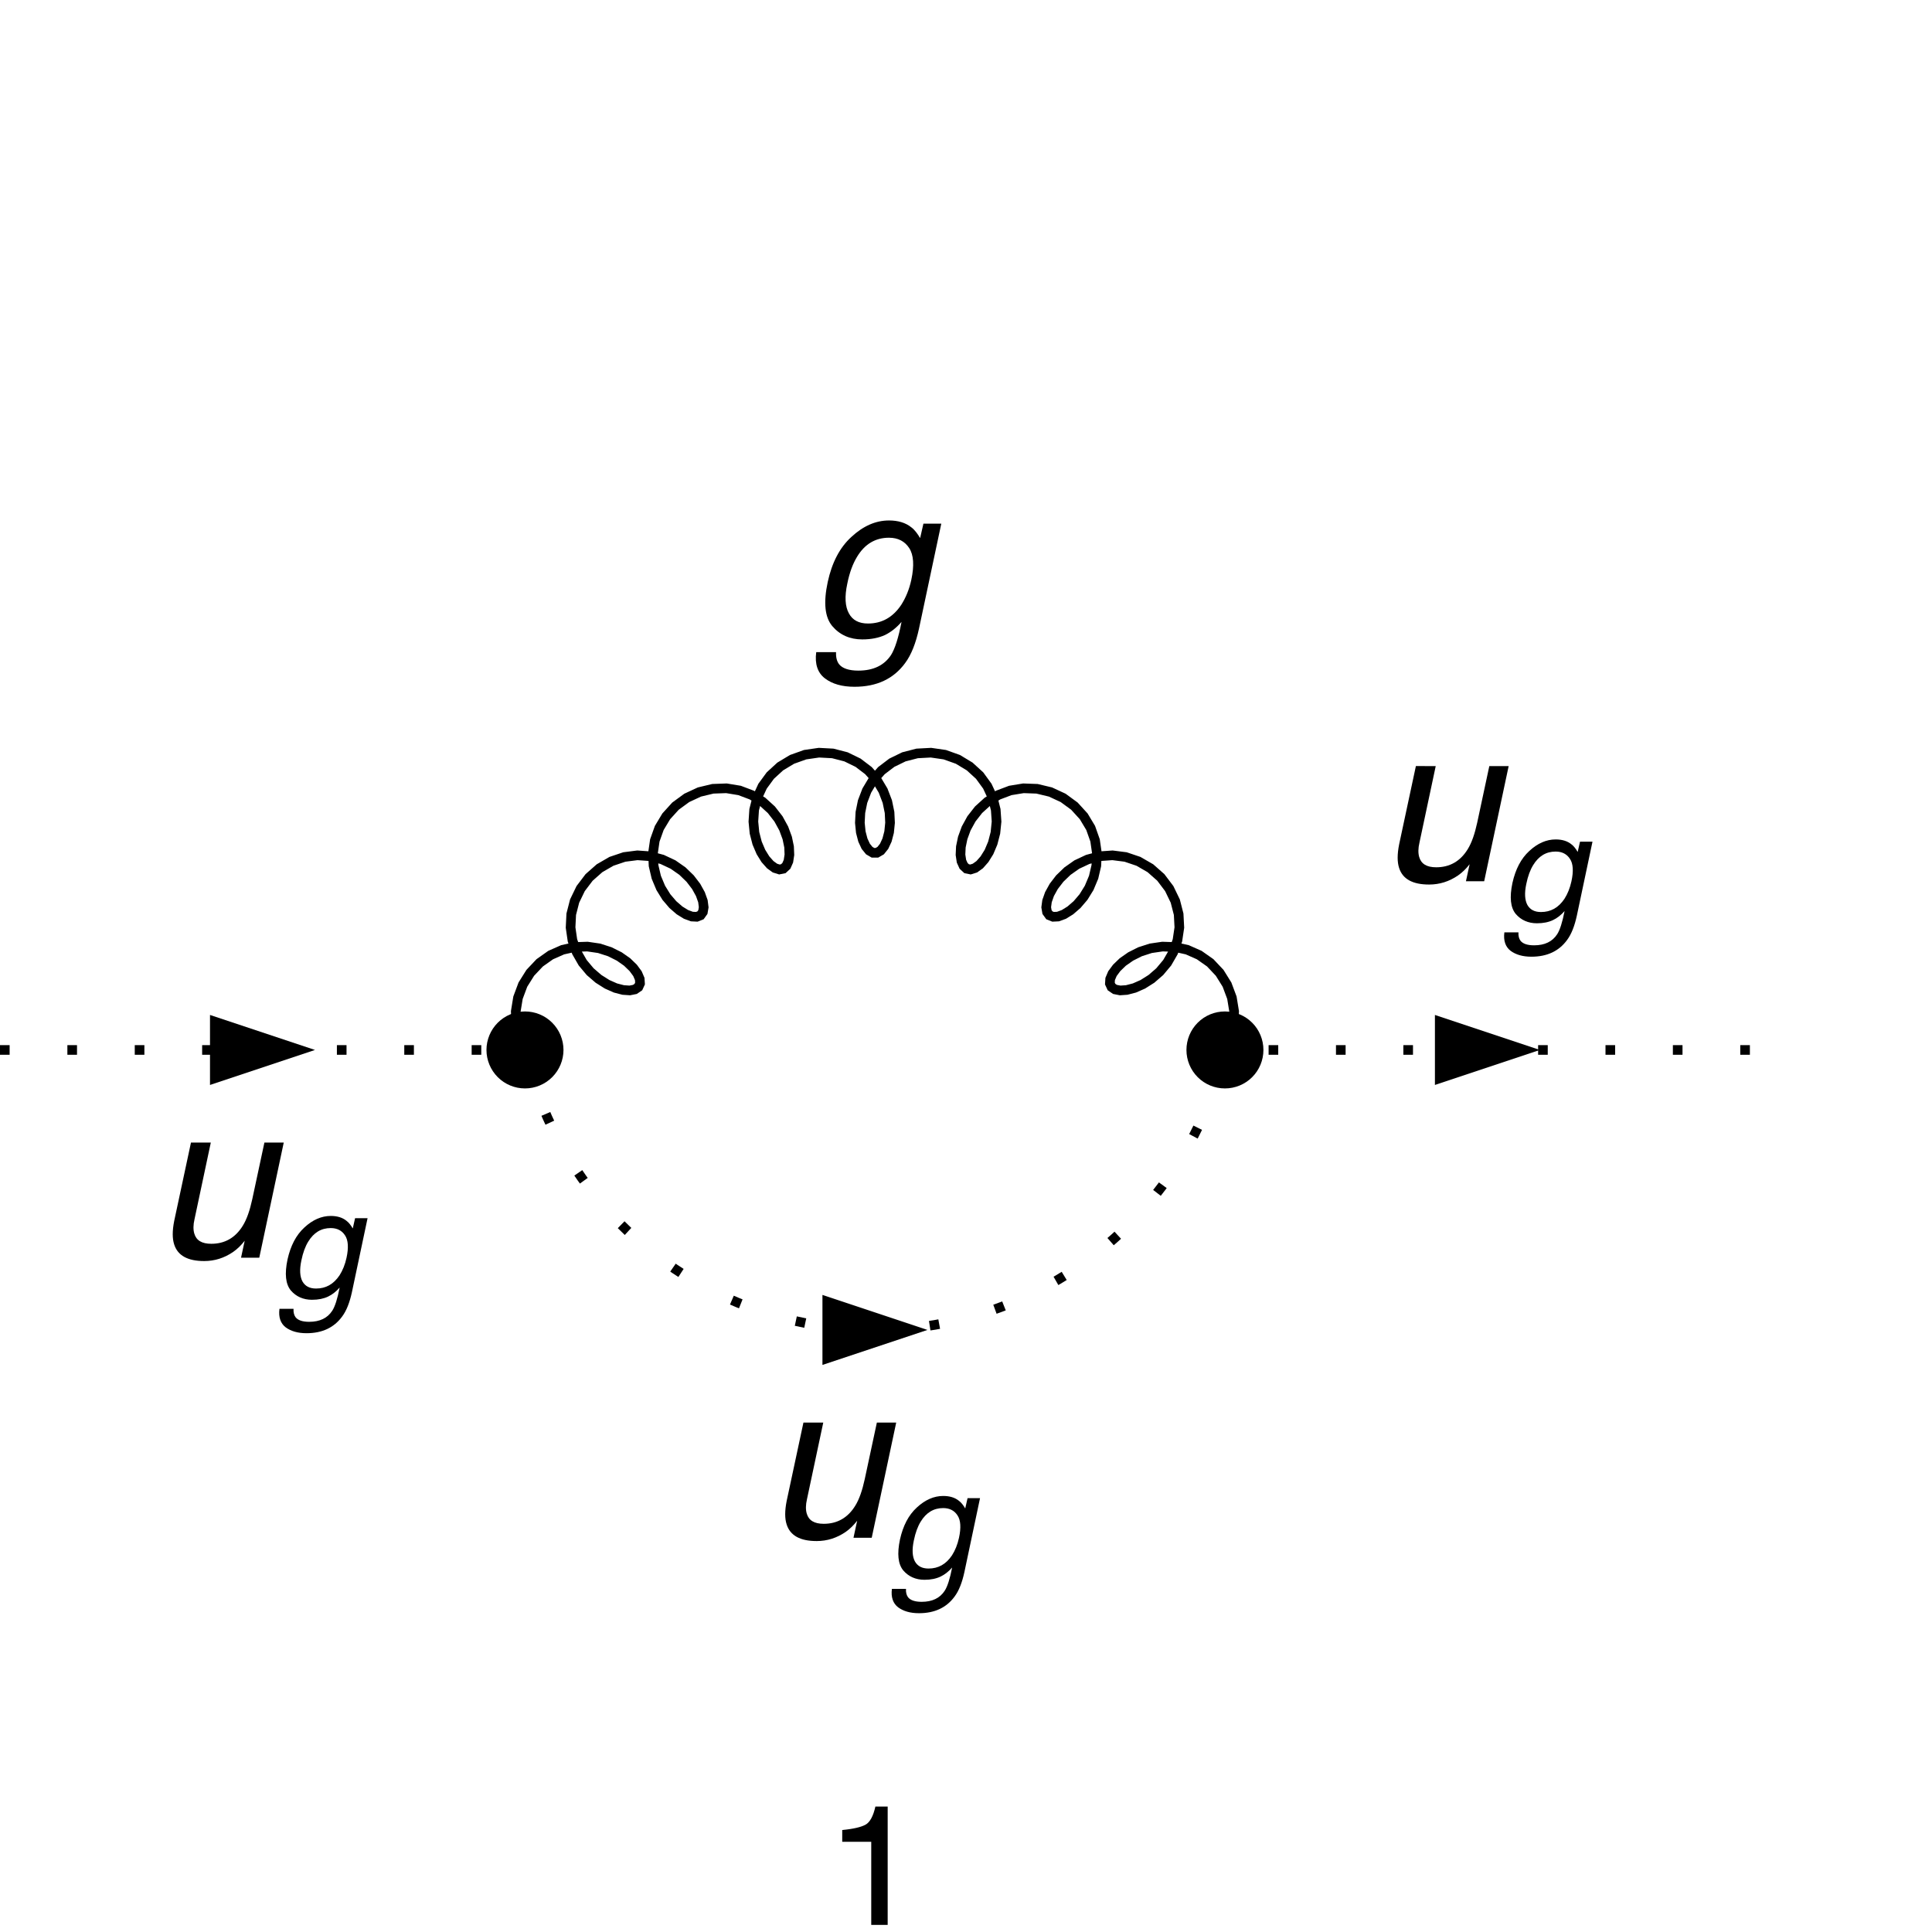
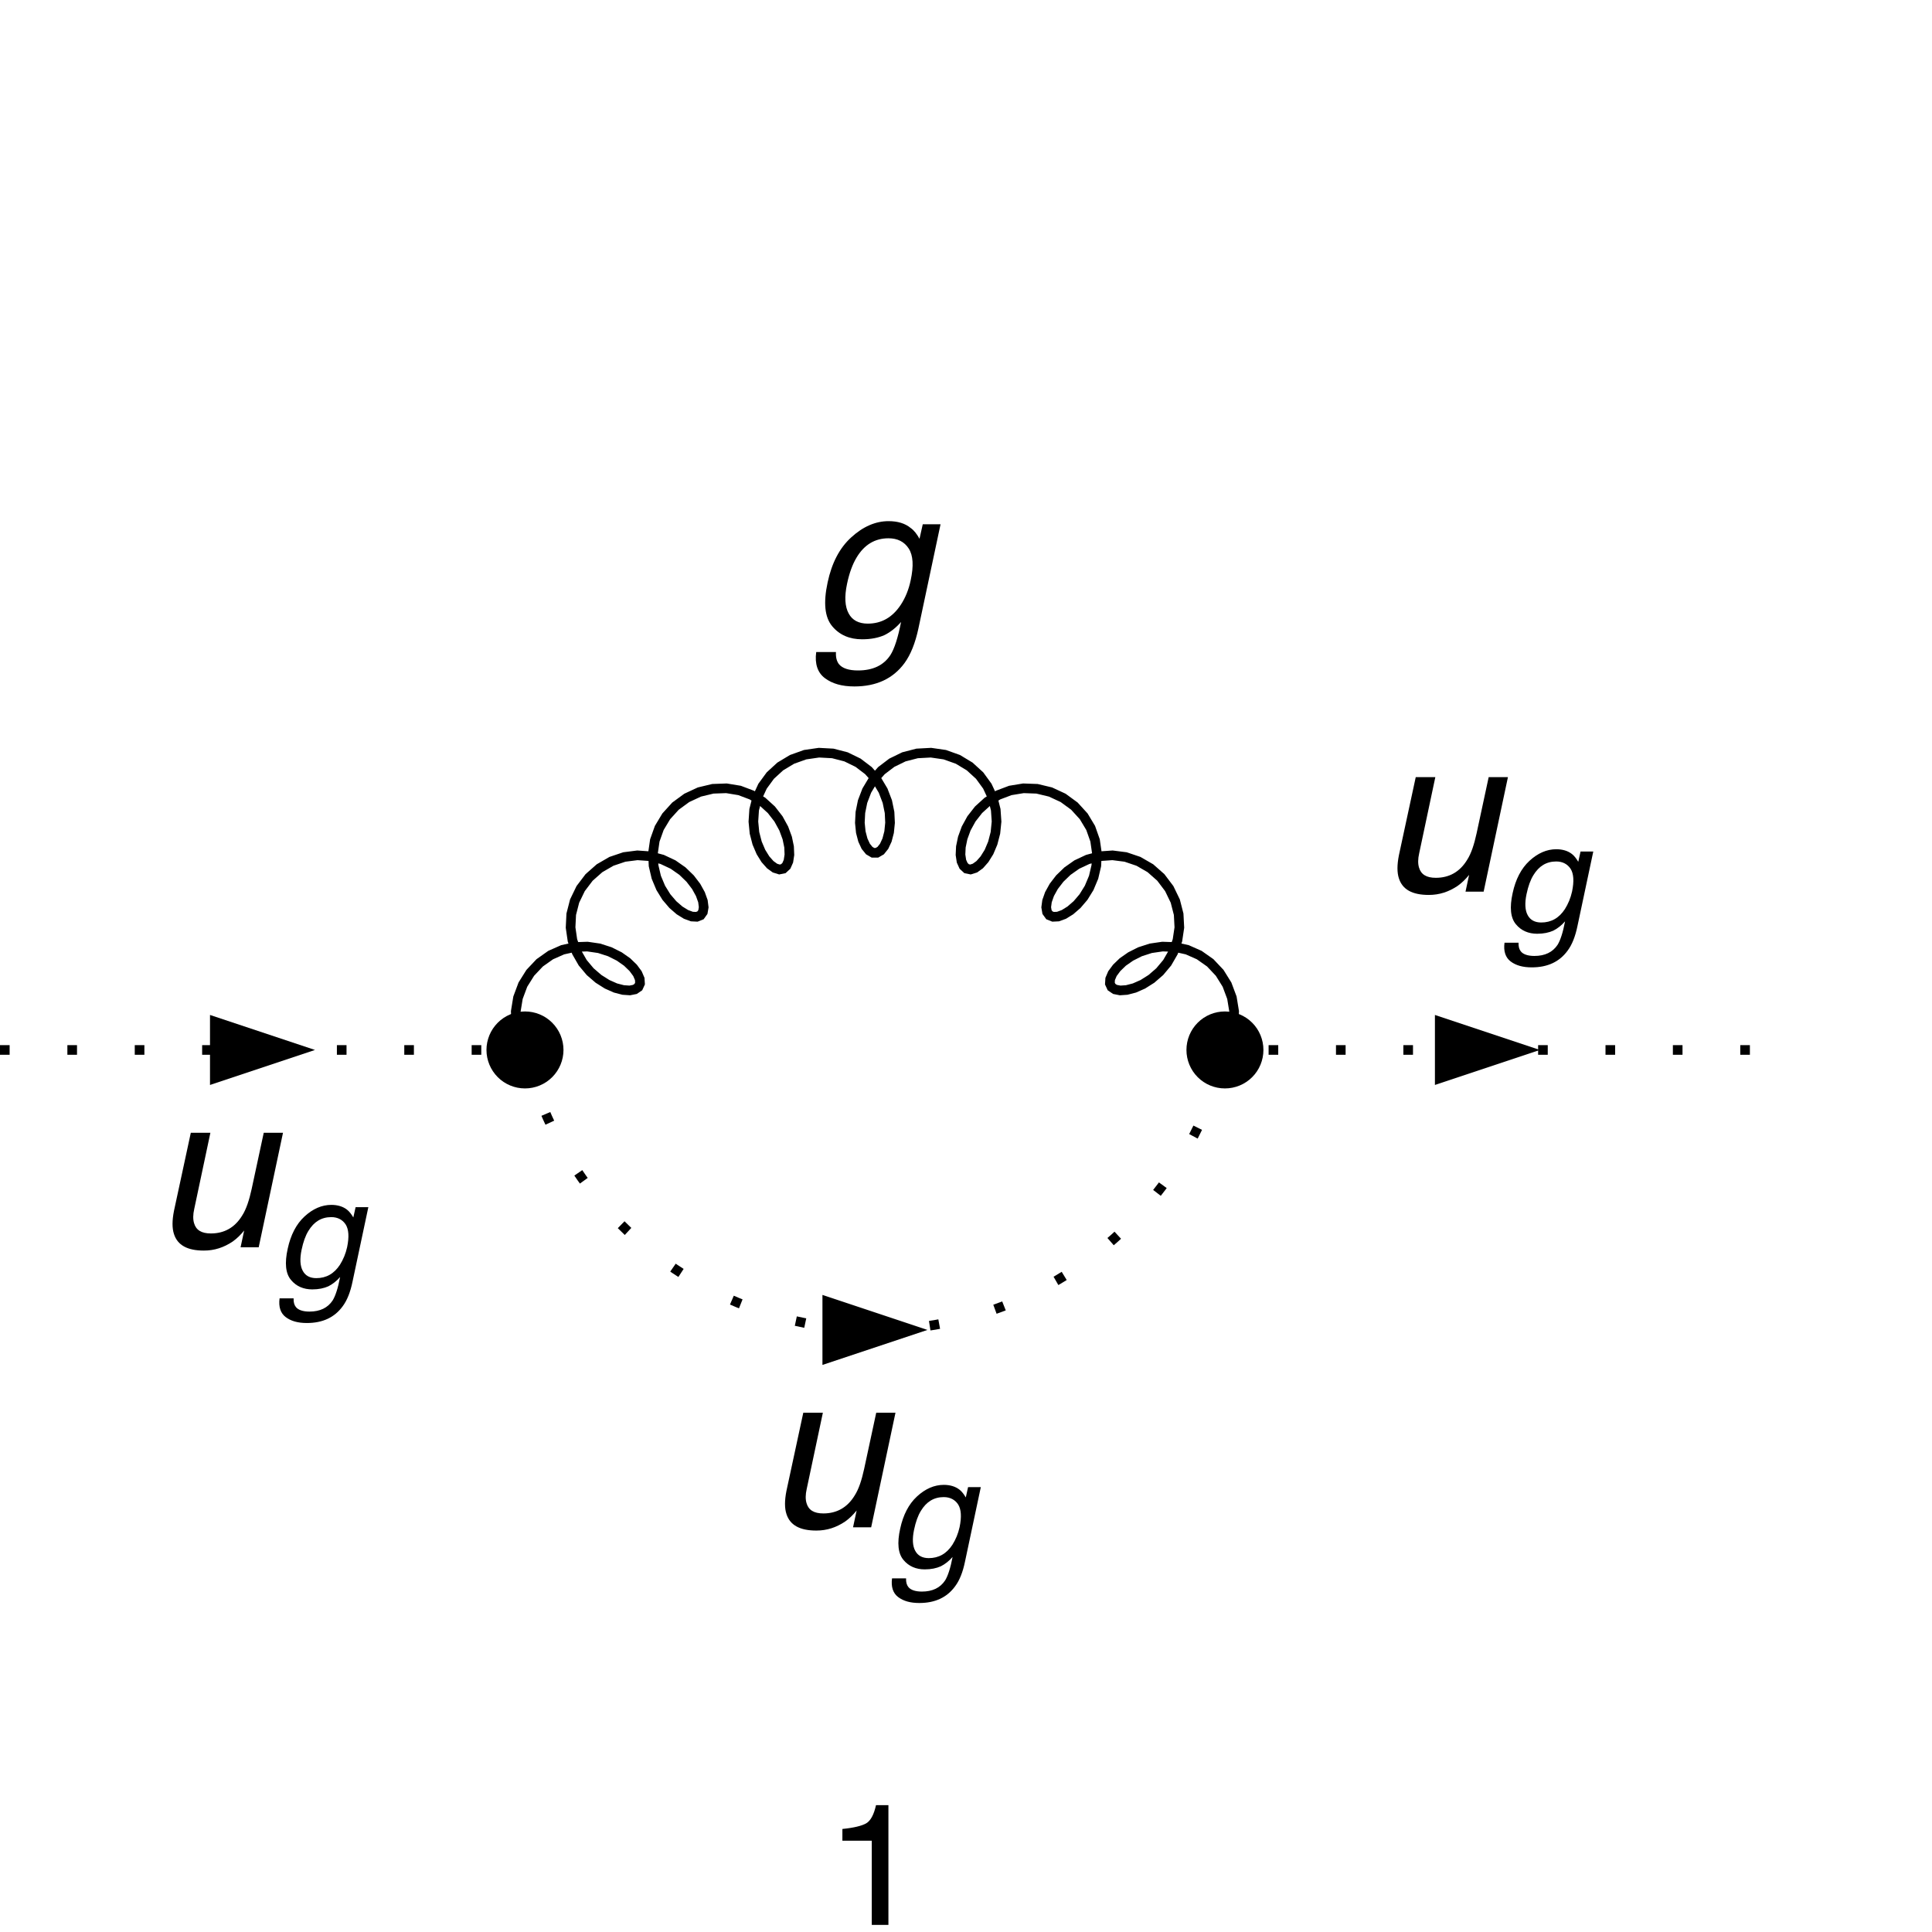
- <svg xmlns="http://www.w3.org/2000/svg" version="1.1" id="svg1" width="246.667" height="246.667" viewBox="0 0 246.667 246.667">
-   <defs id="defs1">
-     <clipPath clipPathUnits="userSpaceOnUse" id="clipPath15">
-       <path d="M 77,49 H 90.961 V 66 H 77 Z" transform="translate(-77.50057,-61.07457)" id="path15" />
-     </clipPath>
-     <clipPath clipPathUnits="userSpaceOnUse" id="clipPath19">
-       <path d="m 80,172 h 5 v 12.32 h -5 z" transform="translate(-79.05526,-184.681)" id="path19" />
+ <svg xmlns="http://www.w3.org/2000/svg" xmlns:xlink="http://www.w3.org/1999/xlink" width="185pt" height="185pt" viewBox="0 0 185 185">
+   <defs>
+     <g>
+       <g id="glyph-0-0">
+         <path d="M 5.516 -10.969 L 3.969 -3.672 C 3.844 -3.125 3.844 -2.672 3.953 -2.312 C 4.141 -1.656 4.656 -1.328 5.562 -1.328 C 6.844 -1.328 7.859 -1.891 8.562 -3.047 C 8.953 -3.656 9.234 -4.516 9.469 -5.594 L 10.625 -10.969 L 12.469 -10.969 L 10.141 0 L 8.406 0 L 8.75 -1.609 C 8.422 -1.203 8.062 -0.844 7.641 -0.547 C 6.797 0.016 5.906 0.312 4.891 0.312 C 3.312 0.312 2.375 -0.203 2.031 -1.266 C 1.844 -1.828 1.844 -2.562 2.031 -3.5 L 3.641 -10.969 Z M 5.516 -10.969 " />
+       </g>
+       <g id="glyph-0-1">
+         <path d="M 9.703 -10.516 C 10.016 -10.297 10.297 -9.938 10.547 -9.484 L 10.859 -10.875 L 12.562 -10.875 L 10.438 -0.875 C 10.141 0.5 9.703 1.609 9.109 2.422 C 8.016 3.906 6.422 4.656 4.312 4.656 C 3.109 4.656 2.188 4.391 1.484 3.859 C 0.797 3.344 0.5 2.5 0.656 1.359 L 2.547 1.359 C 2.516 1.875 2.625 2.25 2.828 2.516 C 3.156 2.922 3.781 3.125 4.656 3.125 C 6.094 3.125 7.125 2.625 7.766 1.641 C 8.141 1.047 8.484 0 8.781 -1.516 C 8.297 -0.969 7.766 -0.547 7.203 -0.266 C 6.609 0 5.906 0.141 5.047 0.141 C 3.859 0.141 2.891 -0.266 2.188 -1.109 C 1.469 -1.969 1.328 -3.359 1.75 -5.312 C 2.141 -7.141 2.875 -8.594 4.016 -9.625 C 5.125 -10.641 6.328 -11.172 7.578 -11.172 C 8.438 -11.172 9.156 -10.969 9.703 -10.516 Z M 7.578 -9.531 C 6.281 -9.531 5.266 -8.922 4.531 -7.703 C 4.141 -7.062 3.828 -6.219 3.609 -5.172 C 3.344 -3.922 3.406 -2.984 3.766 -2.328 C 4.109 -1.688 4.719 -1.359 5.594 -1.359 C 6.906 -1.359 7.953 -1.953 8.75 -3.156 C 9.203 -3.844 9.516 -4.625 9.703 -5.516 C 10 -6.891 9.938 -7.891 9.516 -8.547 C 9.094 -9.203 8.438 -9.531 7.578 -9.531 Z M 7.578 -9.531 " />
+       </g>
+       <g id="glyph-1-0">
+         <path d="M 6.938 -7.516 C 7.156 -7.344 7.344 -7.094 7.531 -6.781 L 7.75 -7.766 L 8.969 -7.766 L 7.453 -0.625 C 7.25 0.359 6.938 1.156 6.516 1.719 C 5.734 2.797 4.594 3.328 3.078 3.328 C 2.219 3.328 1.562 3.141 1.062 2.766 C 0.562 2.391 0.359 1.781 0.469 0.969 L 1.812 0.969 C 1.797 1.328 1.875 1.609 2.031 1.797 C 2.25 2.078 2.703 2.234 3.328 2.234 C 4.344 2.234 5.078 1.875 5.547 1.172 C 5.812 0.75 6.062 0 6.266 -1.078 C 5.922 -0.688 5.547 -0.391 5.141 -0.188 C 4.719 0 4.219 0.109 3.594 0.109 C 2.766 0.109 2.062 -0.188 1.562 -0.797 C 1.047 -1.406 0.938 -2.406 1.25 -3.797 C 1.531 -5.094 2.062 -6.141 2.859 -6.875 C 3.656 -7.609 4.516 -7.984 5.422 -7.984 C 6.031 -7.984 6.547 -7.828 6.938 -7.516 Z M 5.422 -6.812 C 4.484 -6.812 3.766 -6.375 3.234 -5.5 C 2.953 -5.047 2.734 -4.438 2.578 -3.688 C 2.391 -2.812 2.438 -2.125 2.688 -1.672 C 2.938 -1.203 3.375 -0.969 3.984 -0.969 C 4.938 -0.969 5.688 -1.391 6.25 -2.25 C 6.562 -2.75 6.797 -3.297 6.938 -3.938 C 7.141 -4.922 7.094 -5.641 6.797 -6.109 C 6.5 -6.562 6.031 -6.812 5.422 -6.812 Z M 5.422 -6.812 " />
+       </g>
+       <g id="glyph-2-0">
+         <path d="M 1.609 -8.422 L 1.609 -9.547 C 2.703 -9.656 3.453 -9.844 3.875 -10.078 C 4.297 -10.312 4.625 -10.906 4.828 -11.828 L 6.016 -11.828 L 6.016 0 L 4.422 0 L 4.422 -8.422 Z M 1.609 -8.422 " />
+       </g>
+     </g>
+     <clipPath id="clip-0">
+       <path clip-rule="nonzero" d="M 80 172 L 86 172 L 86 184.32 L 80 184.32 Z M 80 172 " />
    </clipPath>
  </defs>
-   <g id="g1">
-     <path id="path1" d="M 0,100.539 H 50.27" style="fill:none;stroke:#000000;stroke-width:0.922;stroke-linecap:butt;stroke-linejoin:miter;stroke-miterlimit:3.25;stroke-dasharray:0.922, 5.53;stroke-dashoffset:0;stroke-opacity:1" transform="scale(1.333333)" />
-     <path id="path2" d="m 30.16,100.539 -10.051,3.352 v -6.703 z" style="fill:#000000;fill-opacity:1;fill-rule:evenodd;stroke:none" transform="scale(1.333333)" />
-     <path id="path3" d="m 5.555,-11.029 -1.559,7.336 c -0.129,0.551 -0.129,1.008 -0.023,1.371 0.188,0.656 0.715,0.984 1.629,0.984 1.277,0 2.297,-0.562 3.012,-1.723 0.387,-0.621 0.68,-1.477 0.914,-2.555 l 1.16,-5.414 h 1.852 l -2.344,11.027 H 8.45 L 8.801,-1.63 c -0.328,0.422 -0.691,0.785 -1.113,1.078 -0.844,0.574 -1.758,0.867 -2.766,0.867 -1.582,0 -2.531,-0.527 -2.871,-1.582 -0.188,-0.574 -0.188,-1.312 0,-2.262 l 1.605,-7.5 z m 0,0" style="fill:#000000;fill-opacity:1;fill-rule:nonzero;stroke:none" aria-label="u" transform="matrix(1.333333,0,0,1.333333,19.5071,160.5836)" />
-     <path id="path4" d="m 6.879,-7.454 c 0.223,0.164 0.41,0.41 0.598,0.727 l 0.223,-0.984 h 1.195 l -1.5,7.09 c -0.211,0.973 -0.516,1.77 -0.938,2.332 -0.773,1.055 -1.898,1.594 -3.41,1.594 -0.844,0 -1.5,-0.199 -1.992,-0.562 C 0.563,2.366 0.352,1.768 0.458,0.971 H 1.805 c -0.023,0.352 0.059,0.621 0.199,0.809 0.234,0.293 0.68,0.434 1.301,0.434 1.008,0 1.746,-0.352 2.203,-1.055 0.27,-0.41 0.504,-1.16 0.715,-2.227 -0.34,0.387 -0.715,0.68 -1.113,0.867 -0.422,0.199 -0.926,0.305 -1.535,0.305 -0.832,0 -1.523,-0.305 -2.027,-0.891 C 1.044,-1.396 0.938,-2.38 1.231,-3.763 c 0.293,-1.301 0.809,-2.32 1.617,-3.059 0.785,-0.727 1.629,-1.102 2.52,-1.102 0.621,0 1.125,0.152 1.512,0.469 z m -1.512,0.691 c -0.914,0 -1.629,0.434 -2.156,1.301 -0.281,0.457 -0.504,1.055 -0.656,1.805 -0.188,0.879 -0.141,1.547 0.105,2.004 0.258,0.457 0.691,0.68 1.301,0.68 0.938,0 1.676,-0.41 2.25,-1.266 0.305,-0.48 0.527,-1.031 0.668,-1.676 0.211,-0.973 0.164,-1.688 -0.141,-2.145 -0.293,-0.457 -0.75,-0.703 -1.371,-0.703 z m 0,0" style="fill:#000000;fill-opacity:1;fill-rule:nonzero;stroke:none" aria-label="g" transform="matrix(1.333333,0,0,1.333333,35.0696,165.8102)" />
-     <path id="path5" d="M 167.562,100.539 H 117.293" style="fill:none;stroke:#000000;stroke-width:0.922;stroke-linecap:butt;stroke-linejoin:miter;stroke-miterlimit:3.25;stroke-dasharray:0.922, 5.53;stroke-dashoffset:0;stroke-opacity:1" transform="scale(1.333333)" />
-     <path id="path6" d="m 147.457,100.539 -10.055,-3.351 v 6.703 z" style="fill:#000000;fill-opacity:1;fill-rule:evenodd;stroke:none" transform="scale(1.333333)" />
-     <path id="path7" d="m 5.554,-11.026 -1.559,7.336 c -0.129,0.551 -0.129,1.008 -0.023,1.371 0.188,0.656 0.715,0.984 1.629,0.984 1.277,0 2.297,-0.562 3.012,-1.723 0.387,-0.621 0.68,-1.477 0.914,-2.555 L 10.686,-11.026 H 12.538 L 10.194,9.930625e-4 H 8.448 L 8.8,-1.628 c -0.328,0.422 -0.691,0.785 -1.113,1.078 -0.844,0.574 -1.758,0.867 -2.766,0.867 -1.582,0 -2.531,-0.527 -2.871,-1.582 -0.188,-0.574 -0.188,-1.312 0,-2.262 l 1.605,-7.5 z m 0,0" style="fill:#000000;fill-opacity:1;fill-rule:nonzero;stroke:none" aria-label="u" transform="matrix(1.333333,0,0,1.333333,175.8998,112.5104)" />
-     <path id="path8" d="m 6.878,-7.452 c 0.223,0.164 0.41,0.41 0.598,0.727 l 0.223,-0.984 h 1.195 l -1.5,7.09 c -0.211,0.973 -0.516,1.77 -0.938,2.332 -0.773,1.055 -1.898,1.594 -3.41,1.594 -0.844,0 -1.5,-0.199 -1.992,-0.562 C 0.561,2.368 0.351,1.771 0.456,0.974 H 1.804 c -0.023,0.352 0.059,0.621 0.199,0.809 0.234,0.293 0.68,0.434 1.301,0.434 1.008,0 1.746,-0.352 2.203,-1.055 0.27,-0.41 0.504,-1.16 0.715,-2.227 -0.34,0.387 -0.715,0.68 -1.113,0.867 -0.422,0.199 -0.926,0.305 -1.535,0.305 -0.832,0 -1.523,-0.305 -2.027,-0.891 C 1.042,-1.394 0.936,-2.378 1.229,-3.761 c 0.293,-1.301 0.809,-2.32 1.617,-3.059 0.785,-0.727 1.629,-1.102 2.52,-1.102 0.621,0 1.125,0.152 1.512,0.469 z m -1.512,0.691 c -0.914,0 -1.629,0.434 -2.156,1.301 -0.281,0.457 -0.504,1.055 -0.656,1.805 -0.188,0.879 -0.141,1.547 0.105,2.004 0.258,0.457 0.691,0.68 1.301,0.68 0.938,0 1.676,-0.41 2.25,-1.266 0.305,-0.48 0.527,-1.031 0.668,-1.676 0.211,-0.973 0.164,-1.688 -0.141,-2.145 -0.293,-0.457 -0.75,-0.703 -1.371,-0.703 z m 0,0" style="fill:#000000;fill-opacity:1;fill-rule:nonzero;stroke:none" aria-label="g" transform="matrix(1.333333,0,0,1.333333,191.4623,117.737)" />
-     <path id="path9" d="m 50.27,100.539 c 2.3,10.223 9.14,18.836 18.578,23.391 9.433,4.558 20.433,4.558 29.871,0 9.433,-4.555 16.277,-13.168 18.574,-23.391" style="fill:none;stroke:#000000;stroke-width:0.922;stroke-linecap:butt;stroke-linejoin:miter;stroke-miterlimit:3.25;stroke-dasharray:0.922, 5.53;stroke-dashoffset:0;stroke-opacity:1" transform="scale(1.333333)" />
-     <path id="path10" d="m 88.809,127.348 -10.055,3.351 v -6.703 z" style="fill:#000000;fill-opacity:1;fill-rule:evenodd;stroke:none" transform="scale(1.333333)" />
-     <path id="path11" d="m 5.554,-11.026 -1.559,7.336 c -0.129,0.551 -0.129,1.008 -0.023,1.371 0.188,0.656 0.715,0.984 1.629,0.984 1.277,0 2.297,-0.562 3.012,-1.723 0.387,-0.621 0.68,-1.477 0.914,-2.555 l 1.16,-5.414 h 1.852 L 10.195,0.001 H 8.449 L 8.801,-1.628 c -0.328,0.422 -0.691,0.785 -1.113,1.078 -0.844,0.574 -1.758,0.867 -2.766,0.867 -1.582,0 -2.531,-0.527 -2.871,-1.582 -0.188,-0.574 -0.188,-1.312 0,-2.262 L 3.656,-11.026 Z m 0,0" style="fill:#000000;fill-opacity:1;fill-rule:nonzero;stroke:none" aria-label="u" transform="matrix(1.333333,0,0,1.333333,97.70346,196.3305)" />
-     <path id="path12" d="m 6.879,-7.452 c 0.223,0.164 0.41,0.41 0.598,0.727 l 0.223,-0.984 H 8.894 l -1.5,7.09 C 7.183,0.353 6.879,1.15 6.457,1.712 c -0.773,1.055 -1.898,1.594 -3.41,1.594 -0.844,0 -1.5,-0.199 -1.992,-0.562 C 0.562,2.368 0.351,1.771 0.457,0.974 H 1.804 C 1.781,1.325 1.863,1.595 2.004,1.782 c 0.234,0.293 0.68,0.434 1.301,0.434 1.008,0 1.746,-0.352 2.203,-1.055 0.27,-0.41 0.504,-1.16 0.715,-2.227 -0.34,0.387 -0.715,0.68 -1.113,0.867 -0.422,0.199 -0.926,0.305 -1.535,0.305 -0.832,0 -1.523,-0.305 -2.027,-0.891 C 1.043,-1.393 0.937,-2.378 1.23,-3.761 1.523,-5.061 2.039,-6.081 2.847,-6.819 c 0.785,-0.727 1.629,-1.102 2.52,-1.102 0.621,0 1.125,0.152 1.512,0.469 z m -1.512,0.691 c -0.914,0 -1.629,0.434 -2.156,1.301 -0.281,0.457 -0.504,1.055 -0.656,1.805 -0.188,0.879 -0.141,1.547 0.105,2.004 0.258,0.457 0.691,0.68 1.301,0.68 0.938,0 1.676,-0.41 2.25,-1.266 0.305,-0.48 0.527,-1.031 0.668,-1.676 0.211,-0.973 0.164,-1.688 -0.141,-2.145 -0.293,-0.457 -0.75,-0.703 -1.371,-0.703 z m 0,0" style="fill:#000000;fill-opacity:1;fill-rule:nonzero;stroke:none" aria-label="g" transform="matrix(1.333333,0,0,1.333333,113.266,201.5571)" />
-     <path id="path13" d="m 117.293,100.539 0.531,-1.133 0.301,-1.25 0.051,-1.308 -0.215,-1.313 -0.469,-1.254 -0.703,-1.129 -0.902,-0.957 -1.055,-0.742 -1.148,-0.508 -1.188,-0.265 -1.18,-0.039 -1.125,0.164 -1.027,0.332 -0.898,0.453 -0.754,0.527 -0.582,0.563 -0.407,0.55 -0.218,0.512 -0.028,0.434 0.157,0.34 0.332,0.226 0.496,0.098 0.629,-0.043 0.738,-0.192 0.805,-0.355 0.824,-0.52 0.793,-0.687 0.715,-0.855 0.582,-1.008 0.398,-1.133 0.184,-1.231 -0.067,-1.273 -0.324,-1.262 -0.578,-1.195 -0.805,-1.066 -1,-0.883 -1.144,-0.66 -1.227,-0.415 -1.254,-0.16 -1.226,0.086 -1.153,0.309 -1.039,0.488 -0.894,0.629 -0.742,0.715 -0.575,0.75 -0.406,0.734 -0.238,0.68 -0.078,0.582 0.078,0.457 0.226,0.313 0.356,0.144 0.472,-0.023 0.563,-0.207 0.617,-0.383 0.641,-0.555 0.617,-0.723 0.543,-0.878 0.426,-1.016 0.261,-1.117 0.055,-1.196 -0.176,-1.218 -0.421,-1.192 -0.668,-1.113 -0.891,-0.977 -1.078,-0.789 L 100.59,75.84 99.301,75.531 98,75.484 l -1.258,0.207 -1.16,0.438 -1.02,0.629 -0.859,0.781 -0.683,0.875 -0.504,0.918 -0.332,0.91 -0.176,0.852 -0.035,0.754 0.093,0.617 0.204,0.449 0.292,0.27 0.368,0.074 0.425,-0.133 0.457,-0.328 0.458,-0.52 0.433,-0.695 0.359,-0.852 0.254,-0.98 0.11,-1.078 -0.078,-1.133 -0.289,-1.148 -0.516,-1.11 -0.738,-1.015 -0.953,-0.871 -1.125,-0.68 -1.258,-0.449 -1.321,-0.192 -1.328,0.071 -1.269,0.328 -1.153,0.562 -0.992,0.754 -0.804,0.906 -0.602,1.008 -0.402,1.051 -0.211,1.043 -0.051,0.988 0.09,0.895 0.199,0.761 0.277,0.598 0.332,0.41 0.36,0.211 h 0.375 l 0.363,-0.211 0.328,-0.41 0.278,-0.598 0.199,-0.761 0.09,-0.895 -0.047,-0.988 -0.215,-1.043 -0.403,-1.051 -0.601,-1.008 -0.805,-0.906 -0.992,-0.754 -1.152,-0.562 -1.27,-0.328 -1.324,-0.071 -1.324,0.192 -1.254,0.449 -1.129,0.68 -0.949,0.871 -0.742,1.015 -0.516,1.11 -0.289,1.148 -0.074,1.133 0.105,1.078 0.254,0.98 0.363,0.852 0.43,0.695 0.461,0.52 0.453,0.328 0.426,0.133 0.371,-0.074 0.293,-0.27 0.199,-0.449 0.094,-0.617 -0.031,-0.754 -0.176,-0.852 -0.336,-0.91 -0.504,-0.918 -0.68,-0.875 -0.859,-0.781 -1.024,-0.629 -1.16,-0.438 -1.258,-0.207 -1.3,0.047 -1.289,0.309 -1.211,0.562 -1.078,0.789 -0.887,0.977 -0.668,1.113 -0.426,1.192 -0.176,1.218 0.055,1.196 0.262,1.117 0.426,1.016 0.542,0.878 0.618,0.723 0.64,0.555 0.621,0.383 0.563,0.207 0.469,0.023 0.359,-0.144 0.223,-0.313 0.078,-0.457 -0.074,-0.582 -0.243,-0.68 -0.406,-0.734 -0.574,-0.75 -0.738,-0.715 -0.899,-0.629 -1.039,-0.488 -1.148,-0.309 -1.227,-0.086 -1.254,0.16 -1.23,0.415 -1.141,0.66 -1,0.883 -0.808,1.066 -0.579,1.195 -0.324,1.262 -0.062,1.273 0.179,1.231 0.403,1.133 0.578,1.008 0.715,0.855 0.797,0.687 0.824,0.52 0.801,0.355 0.738,0.192 0.633,0.043 0.492,-0.098 0.332,-0.226 0.156,-0.34 -0.027,-0.434 -0.219,-0.512 -0.406,-0.55 -0.582,-0.563 -0.75,-0.527 -0.903,-0.453 -1.027,-0.332 -1.121,-0.164 -1.18,0.039 -1.191,0.265 -1.149,0.508 -1.05,0.742 -0.903,0.957 -0.707,1.129 -0.468,1.254 -0.215,1.313 0.051,1.308 0.304,1.25 0.528,1.133" style="fill:none;stroke:#000000;stroke-width:0.922;stroke-linecap:square;stroke-linejoin:miter;stroke-miterlimit:3.25;stroke-dasharray:none;stroke-opacity:1" transform="scale(1.333333)" />
-     <path id="path14" d="m 9.763,-10.581 c 0.316,0.234 0.586,0.598 0.844,1.031 l 0.316,-1.383 h 1.711 L 10.501,-0.89 C 10.197,0.505 9.763,1.63 9.165,2.426 c -1.102,1.5 -2.707,2.262 -4.84,2.262 -1.195,0 -2.133,-0.27 -2.824,-0.797 C 0.798,3.364 0.505,2.508 0.658,1.372 H 2.556 c -0.023,0.504 0.082,0.891 0.293,1.16 0.316,0.398 0.949,0.609 1.84,0.609 1.441,0 2.473,-0.504 3.129,-1.488 0.375,-0.598 0.715,-1.652 1.008,-3.176 -0.48,0.551 -1.008,0.973 -1.582,1.254 -0.586,0.27 -1.312,0.422 -2.18,0.422 -1.172,0 -2.145,-0.422 -2.871,-1.277 -0.715,-0.855 -0.855,-2.25 -0.434,-4.219 0.398,-1.84 1.137,-3.293 2.273,-4.324 1.125,-1.043 2.32,-1.57 3.598,-1.57 0.855,0 1.582,0.211 2.133,0.656 z m -2.133,0.996 c -1.312,0 -2.332,0.609 -3.07,1.84 -0.398,0.656 -0.715,1.5 -0.926,2.555 -0.27,1.242 -0.211,2.191 0.152,2.848 0.352,0.656 0.961,0.973 1.828,0.973 1.336,0 2.391,-0.598 3.188,-1.793 0.445,-0.703 0.762,-1.477 0.961,-2.391 0.293,-1.371 0.223,-2.391 -0.199,-3.035 -0.422,-0.656 -1.078,-0.996 -1.934,-0.996 z m 0,0" style="fill:#000000;fill-opacity:1;fill-rule:nonzero;stroke:none" aria-label="g" transform="matrix(1.333333,0,0,1.333333,103.3341,81.43276)" clip-path="url(#clipPath15)" />
-     <path id="path16" d="m 53.957,100.539 c 0,0.977 -0.391,1.914 -1.082,2.606 -0.691,0.691 -1.629,1.078 -2.605,1.078 -0.977,0 -1.915,-0.387 -2.606,-1.078 -0.691,-0.692 -1.082,-1.629 -1.082,-2.606 0,-0.98 0.391,-1.918 1.082,-2.609 0.691,-0.692 1.629,-1.078 2.606,-1.078 0.976,0 1.914,0.386 2.605,1.078 0.691,0.691 1.082,1.629 1.082,2.609 z" style="fill:#000000;fill-opacity:1;fill-rule:evenodd;stroke:none" transform="scale(1.333333)" />
-     <path id="path17" d="m 120.98,100.539 c 0,0.977 -0.386,1.914 -1.078,2.606 -0.691,0.691 -1.629,1.078 -2.609,1.078 -0.977,0 -1.914,-0.387 -2.605,-1.078 -0.692,-0.692 -1.079,-1.629 -1.079,-2.606 0,-0.98 0.387,-1.918 1.079,-2.609 0.691,-0.692 1.628,-1.078 2.605,-1.078 0.98,0 1.918,0.386 2.609,1.078 0.692,0.691 1.078,1.629 1.078,2.609 z" style="fill:#000000;fill-opacity:1;fill-rule:evenodd;stroke:none" transform="scale(1.333333)" />
-     <path id="path18" d="m 1.593,-8.32 v -1.125 c 1.078,-0.105 1.816,-0.281 2.238,-0.516 0.422,-0.234 0.738,-0.832 0.938,-1.734 H 5.953 V 6.74625e-4 H 4.371 V -8.32 Z m 0,0" style="fill:#000000;fill-opacity:1;fill-rule:nonzero;stroke:none" aria-label="1" transform="matrix(1.333333,0,0,1.333333,105.407,246.2413)" clip-path="url(#clipPath19)" />
+   <path fill-rule="evenodd" fill="rgb(100%, 99.998%, 100%)" fill-opacity="1" d="M 0 0 L 184.32 0 L 184.32 184.32 L 0 184.32 Z M 0 0 " />
+   <path fill="none" stroke-width="0.922" stroke-linecap="butt" stroke-linejoin="miter" stroke="rgb(0%, 0%, 0%)" stroke-opacity="1" stroke-dasharray="0.922 5.53" stroke-miterlimit="3.25" d="M 0 100.539 L 50.27 100.539 " />
+   <path fill-rule="evenodd" fill="rgb(0%, 0%, 0%)" fill-opacity="1" d="M 30.16 100.539 L 20.109 103.891 L 20.109 97.188 Z M 30.16 100.539 " />
+   <g fill="rgb(0%, 0%, 0%)" fill-opacity="1">
+     <use xlink:href="#glyph-0-0" x="14.63" y="119.438" />
+   </g>
+   <g fill="rgb(0%, 0%, 0%)" fill-opacity="1">
+     <use xlink:href="#glyph-1-0" x="26.302" y="123.358" />
+   </g>
+   <path fill="none" stroke-width="0.922" stroke-linecap="butt" stroke-linejoin="miter" stroke="rgb(0%, 0%, 0%)" stroke-opacity="1" stroke-dasharray="0.922 5.53" stroke-miterlimit="3.25" d="M 167.562 100.539 L 117.293 100.539 " />
+   <path fill-rule="evenodd" fill="rgb(0%, 0%, 0%)" fill-opacity="1" d="M 147.457 100.539 L 137.402 97.188 L 137.402 103.891 Z M 147.457 100.539 " />
+   <g fill="rgb(0%, 0%, 0%)" fill-opacity="1">
+     <use xlink:href="#glyph-0-0" x="131.925" y="85.383" />
+   </g>
+   <g fill="rgb(0%, 0%, 0%)" fill-opacity="1">
+     <use xlink:href="#glyph-1-0" x="143.597" y="89.303" />
+   </g>
+   <path fill="none" stroke-width="0.922" stroke-linecap="butt" stroke-linejoin="miter" stroke="rgb(0%, 0%, 0%)" stroke-opacity="1" stroke-dasharray="0.922 5.53" stroke-miterlimit="3.25" d="M 50.27 100.539 C 52.57 110.762 59.41 119.375 68.848 123.93 C 78.281 128.488 89.281 128.488 98.719 123.93 C 108.152 119.375 114.996 110.762 117.293 100.539 " />
+   <path fill-rule="evenodd" fill="rgb(0%, 0%, 0%)" fill-opacity="1" d="M 88.809 127.348 L 78.754 130.699 L 78.754 123.996 Z M 88.809 127.348 " />
+   <g fill="rgb(0%, 0%, 0%)" fill-opacity="1">
+     <use xlink:href="#glyph-0-0" x="73.278" y="146.248" />
+   </g>
+   <g fill="rgb(0%, 0%, 0%)" fill-opacity="1">
+     <use xlink:href="#glyph-1-0" x="84.949" y="150.168" />
+   </g>
+   <path fill="none" stroke-width="0.922" stroke-linecap="square" stroke-linejoin="miter" stroke="rgb(0%, 0%, 0%)" stroke-opacity="1" stroke-miterlimit="3.25" d="M 117.293 100.539 L 117.824 99.406 L 118.125 98.156 L 118.176 96.848 L 117.961 95.535 L 117.492 94.281 L 116.789 93.152 L 115.887 92.195 L 114.832 91.453 L 113.684 90.945 L 112.496 90.68 L 111.316 90.641 L 110.191 90.805 L 109.164 91.137 L 108.266 91.59 L 107.512 92.117 L 106.93 92.68 L 106.523 93.23 L 106.305 93.742 L 106.277 94.176 L 106.434 94.516 L 106.766 94.742 L 107.262 94.84 L 107.891 94.797 L 108.629 94.605 L 109.434 94.25 L 110.258 93.73 L 111.051 93.043 L 111.766 92.188 L 112.348 91.18 L 112.746 90.047 L 112.93 88.816 L 112.863 87.543 L 112.539 86.281 L 111.961 85.086 L 111.156 84.02 L 110.156 83.137 L 109.012 82.477 L 107.785 82.062 L 106.531 81.902 L 105.305 81.988 L 104.152 82.297 L 103.113 82.785 L 102.219 83.414 L 101.477 84.129 L 100.902 84.879 L 100.496 85.613 L 100.258 86.293 L 100.18 86.875 L 100.258 87.332 L 100.484 87.645 L 100.84 87.789 L 101.312 87.766 L 101.875 87.559 L 102.492 87.176 L 103.133 86.621 L 103.75 85.898 L 104.293 85.02 L 104.719 84.004 L 104.98 82.887 L 105.035 81.691 L 104.859 80.473 L 104.438 79.281 L 103.77 78.168 L 102.879 77.191 L 101.801 76.402 L 100.59 75.84 L 99.301 75.531 L 98 75.484 L 96.742 75.691 L 95.582 76.129 L 94.562 76.758 L 93.703 77.539 L 93.02 78.414 L 92.516 79.332 L 92.184 80.242 L 92.008 81.094 L 91.973 81.848 L 92.066 82.465 L 92.27 82.914 L 92.562 83.184 L 92.93 83.258 L 93.355 83.125 L 93.812 82.797 L 94.27 82.277 L 94.703 81.582 L 95.062 80.73 L 95.316 79.75 L 95.426 78.672 L 95.348 77.539 L 95.059 76.391 L 94.543 75.281 L 93.805 74.266 L 92.852 73.395 L 91.727 72.715 L 90.469 72.266 L 89.148 72.074 L 87.82 72.145 L 86.551 72.473 L 85.398 73.035 L 84.406 73.789 L 83.602 74.695 L 83 75.703 L 82.598 76.754 L 82.387 77.797 L 82.336 78.785 L 82.426 79.68 L 82.625 80.441 L 82.902 81.039 L 83.234 81.449 L 83.594 81.66 L 83.969 81.66 L 84.332 81.449 L 84.66 81.039 L 84.938 80.441 L 85.137 79.68 L 85.227 78.785 L 85.18 77.797 L 84.965 76.754 L 84.562 75.703 L 83.961 74.695 L 83.156 73.789 L 82.164 73.035 L 81.012 72.473 L 79.742 72.145 L 78.418 72.074 L 77.094 72.266 L 75.84 72.715 L 74.711 73.395 L 73.762 74.266 L 73.02 75.281 L 72.504 76.391 L 72.215 77.539 L 72.141 78.672 L 72.246 79.75 L 72.5 80.73 L 72.863 81.582 L 73.293 82.277 L 73.754 82.797 L 74.207 83.125 L 74.633 83.258 L 75.004 83.184 L 75.297 82.914 L 75.496 82.465 L 75.59 81.848 L 75.559 81.094 L 75.383 80.242 L 75.047 79.332 L 74.543 78.414 L 73.863 77.539 L 73.004 76.758 L 71.98 76.129 L 70.82 75.691 L 69.562 75.484 L 68.262 75.531 L 66.973 75.84 L 65.762 76.402 L 64.684 77.191 L 63.797 78.168 L 63.129 79.281 L 62.703 80.473 L 62.527 81.691 L 62.582 82.887 L 62.844 84.004 L 63.27 85.02 L 63.812 85.898 L 64.43 86.621 L 65.07 87.176 L 65.691 87.559 L 66.254 87.766 L 66.723 87.789 L 67.082 87.645 L 67.305 87.332 L 67.383 86.875 L 67.309 86.293 L 67.066 85.613 L 66.66 84.879 L 66.086 84.129 L 65.348 83.414 L 64.449 82.785 L 63.41 82.297 L 62.262 81.988 L 61.035 81.902 L 59.781 82.062 L 58.551 82.477 L 57.41 83.137 L 56.41 84.02 L 55.602 85.086 L 55.023 86.281 L 54.699 87.543 L 54.637 88.816 L 54.816 90.047 L 55.219 91.18 L 55.797 92.188 L 56.512 93.043 L 57.309 93.73 L 58.133 94.25 L 58.934 94.605 L 59.672 94.797 L 60.305 94.84 L 60.797 94.742 L 61.129 94.516 L 61.285 94.176 L 61.258 93.742 L 61.039 93.23 L 60.633 92.68 L 60.051 92.117 L 59.301 91.59 L 58.398 91.137 L 57.371 90.805 L 56.25 90.641 L 55.07 90.68 L 53.879 90.945 L 52.73 91.453 L 51.68 92.195 L 50.777 93.152 L 50.07 94.281 L 49.602 95.535 L 49.387 96.848 L 49.438 98.156 L 49.742 99.406 L 50.27 100.539 " />
+   <g fill="rgb(0%, 0%, 0%)" fill-opacity="1">
+     <use xlink:href="#glyph-0-1" x="77.501" y="61.075" />
+   </g>
+   <path fill-rule="evenodd" fill="rgb(0%, 0%, 0%)" fill-opacity="1" d="M 53.957 100.539 C 53.957 101.516 53.566 102.453 52.875 103.145 C 52.184 103.836 51.246 104.223 50.27 104.223 C 49.293 104.223 48.355 103.836 47.664 103.145 C 46.973 102.453 46.582 101.516 46.582 100.539 C 46.582 99.559 46.973 98.621 47.664 97.93 C 48.355 97.238 49.293 96.852 50.27 96.852 C 51.246 96.852 52.184 97.238 52.875 97.93 C 53.566 98.621 53.957 99.559 53.957 100.539 Z M 53.957 100.539 " />
+   <path fill-rule="evenodd" fill="rgb(0%, 0%, 0%)" fill-opacity="1" d="M 120.98 100.539 C 120.98 101.516 120.594 102.453 119.902 103.145 C 119.211 103.836 118.273 104.223 117.293 104.223 C 116.316 104.223 115.379 103.836 114.688 103.145 C 113.996 102.453 113.609 101.516 113.609 100.539 C 113.609 99.559 113.996 98.621 114.688 97.93 C 115.379 97.238 116.316 96.852 117.293 96.852 C 118.273 96.852 119.211 97.238 119.902 97.93 C 120.594 98.621 120.98 99.559 120.98 100.539 Z M 120.98 100.539 " />
+   <g clip-path="url(#clip-0)">
+     <g fill="rgb(0%, 0%, 0%)" fill-opacity="1">
+       <use xlink:href="#glyph-2-0" x="79.055" y="184.681" />
+     </g>
  </g>
</svg>
